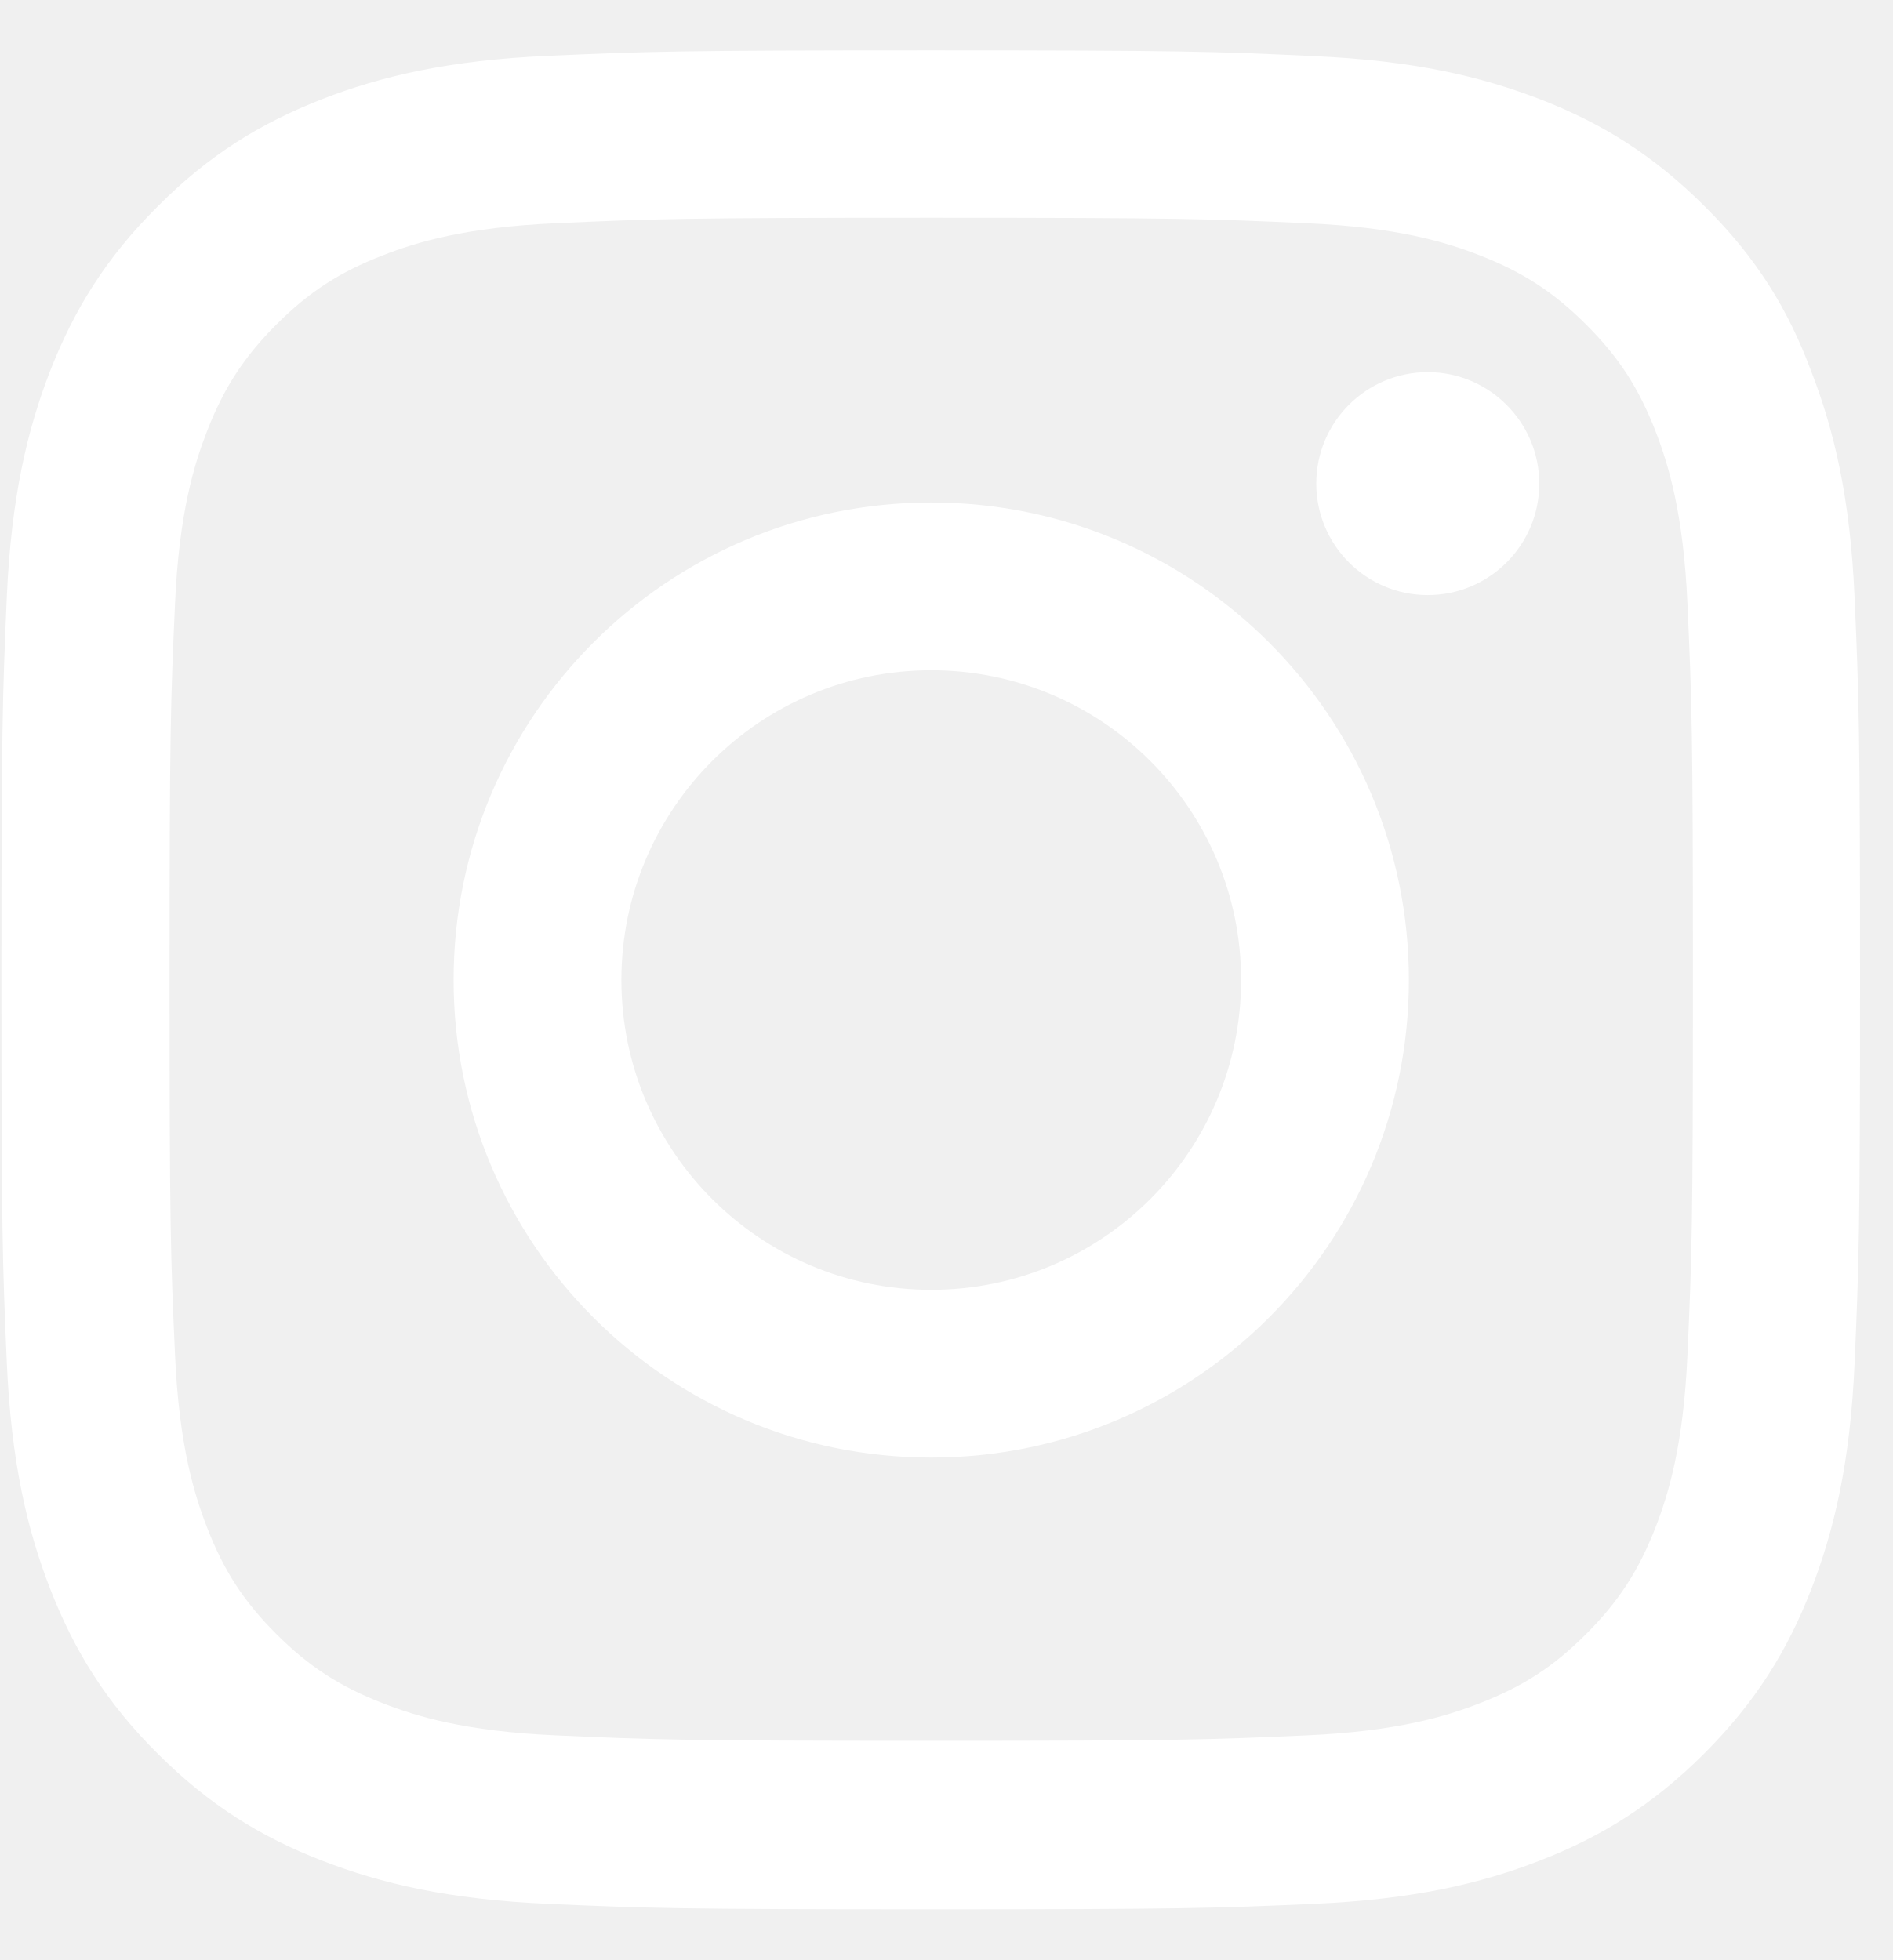
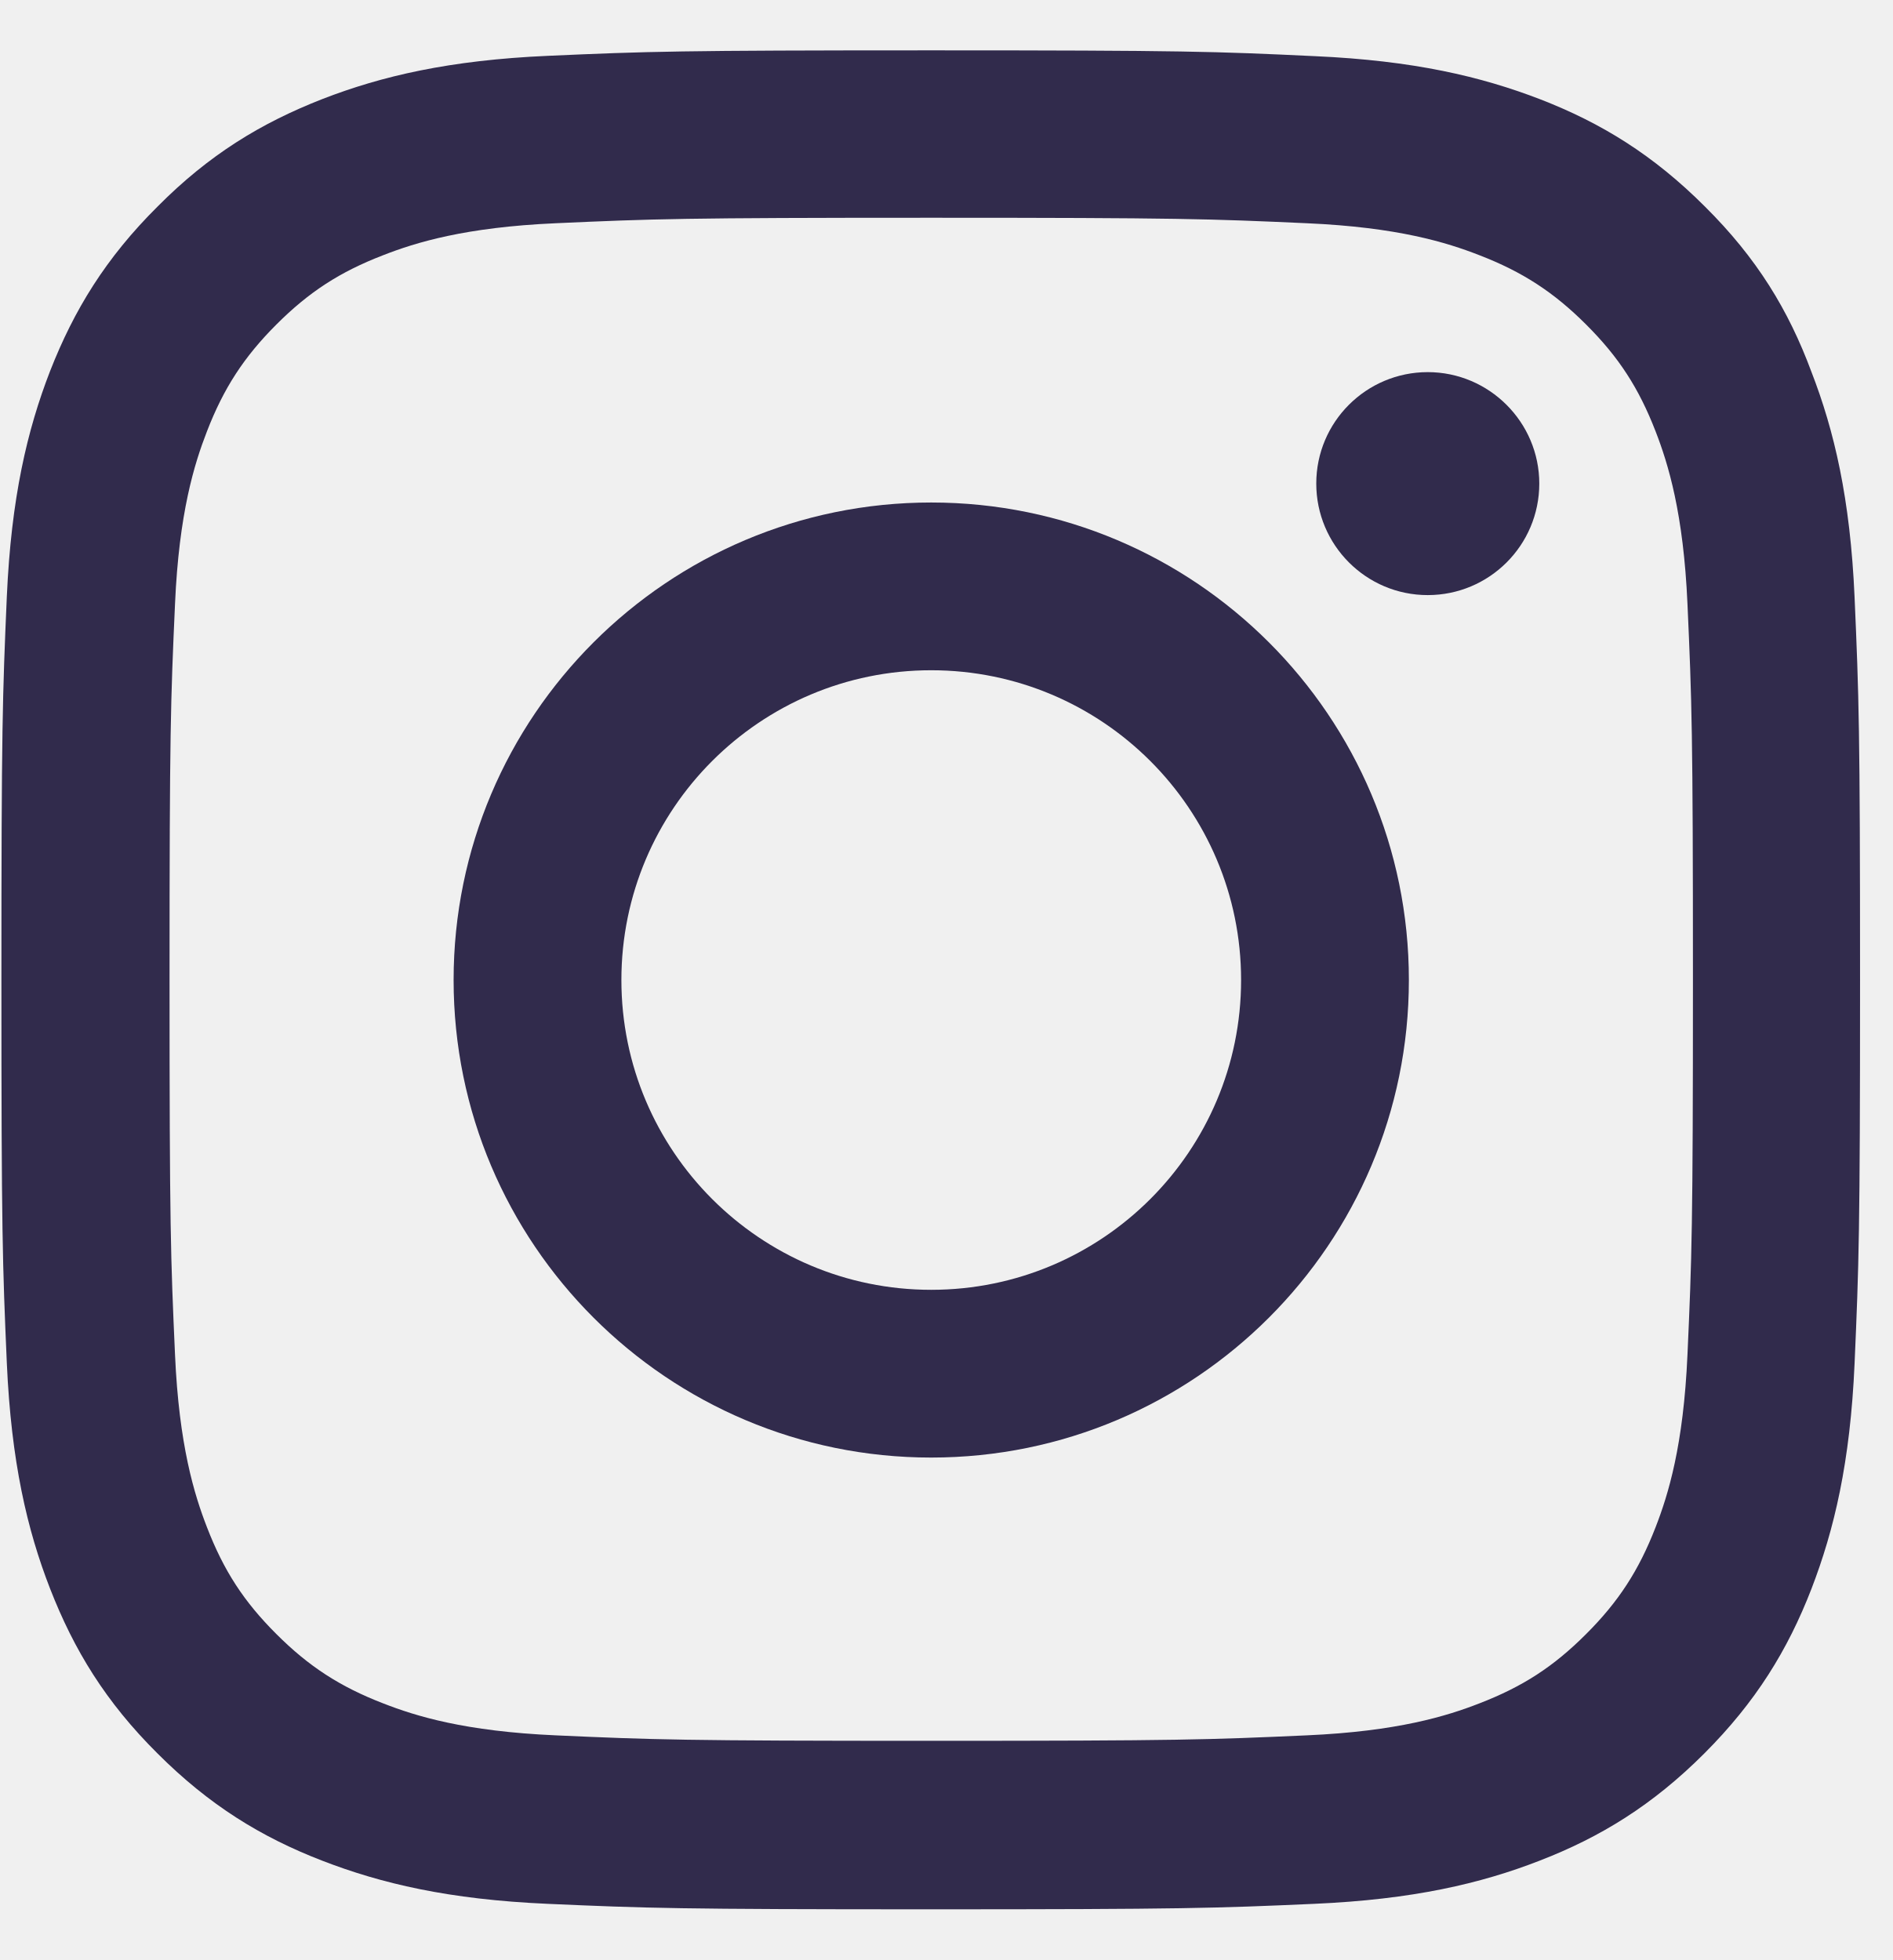
<svg xmlns="http://www.w3.org/2000/svg" width="28" height="29" viewBox="0 0 28 29" fill="none">
  <g clip-path="url(#clip0_545_1220)">
-     <path d="M13.776 3.222C17.451 3.222 17.886 3.238 19.331 3.303C20.675 3.362 21.4 3.587 21.884 3.776C22.523 4.023 22.985 4.324 23.463 4.802C23.947 5.285 24.242 5.742 24.49 6.381C24.678 6.865 24.903 7.596 24.962 8.934C25.027 10.384 25.043 10.82 25.043 14.489C25.043 18.165 25.027 18.6 24.962 20.045C24.903 21.389 24.678 22.114 24.49 22.598C24.242 23.237 23.942 23.699 23.463 24.177C22.98 24.661 22.523 24.956 21.884 25.203C21.4 25.392 20.669 25.617 19.331 25.676C17.881 25.741 17.445 25.757 13.776 25.757C10.1 25.757 9.665 25.741 8.22 25.676C6.877 25.617 6.151 25.392 5.668 25.203C5.028 24.956 4.566 24.655 4.088 24.177C3.604 23.694 3.309 23.237 3.062 22.598C2.874 22.114 2.648 21.383 2.589 20.045C2.524 18.595 2.508 18.159 2.508 14.489C2.508 10.814 2.524 10.379 2.589 8.934C2.648 7.59 2.874 6.865 3.062 6.381C3.309 5.742 3.61 5.28 4.088 4.802C4.572 4.318 5.028 4.023 5.668 3.776C6.151 3.587 6.882 3.362 8.22 3.303C9.665 3.238 10.1 3.222 13.776 3.222ZM13.776 0.745C10.041 0.745 9.574 0.761 8.107 0.826C6.646 0.89 5.641 1.127 4.77 1.465C3.862 1.82 3.094 2.287 2.331 3.056C1.563 3.819 1.095 4.587 0.741 5.49C0.402 6.365 0.166 7.365 0.101 8.826C0.037 10.299 0.021 10.766 0.021 14.5C0.021 18.235 0.037 18.702 0.101 20.169C0.166 21.63 0.402 22.635 0.741 23.506C1.095 24.414 1.563 25.182 2.331 25.945C3.094 26.708 3.862 27.181 4.765 27.53C5.641 27.869 6.64 28.105 8.102 28.169C9.569 28.234 10.036 28.25 13.77 28.25C17.505 28.25 17.972 28.234 19.439 28.169C20.9 28.105 21.905 27.869 22.776 27.53C23.678 27.181 24.447 26.708 25.21 25.945C25.973 25.182 26.445 24.414 26.795 23.511C27.133 22.635 27.37 21.636 27.434 20.174C27.498 18.707 27.515 18.24 27.515 14.506C27.515 10.771 27.498 10.304 27.434 8.837C27.37 7.376 27.133 6.371 26.795 5.5C26.456 4.587 25.989 3.819 25.22 3.056C24.457 2.293 23.689 1.82 22.786 1.47C21.91 1.132 20.911 0.896 19.45 0.831C17.977 0.761 17.51 0.745 13.776 0.745Z" fill="#fff" />
-     <path d="M13.775 7.435C9.874 7.435 6.71 10.599 6.71 14.5C6.71 18.401 9.874 21.566 13.775 21.566C17.676 21.566 20.841 18.401 20.841 14.5C20.841 10.599 17.676 7.435 13.775 7.435ZM13.775 19.084C11.245 19.084 9.192 17.031 9.192 14.5C9.192 11.97 11.245 9.917 13.775 9.917C16.306 9.917 18.359 11.97 18.359 14.5C18.359 17.031 16.306 19.084 13.775 19.084Z" fill="#fff" />
-     <path d="M22.77 7.155C22.77 8.069 22.029 8.805 21.12 8.805C20.207 8.805 19.471 8.063 19.471 7.155C19.471 6.242 20.212 5.506 21.12 5.506C22.029 5.506 22.77 6.247 22.77 7.155Z" fill="#fff" />
+     <path d="M13.776 3.222C17.451 3.222 17.886 3.238 19.331 3.303C20.675 3.362 21.4 3.587 21.884 3.776C22.523 4.023 22.985 4.324 23.463 4.802C23.947 5.285 24.242 5.742 24.49 6.381C24.678 6.865 24.903 7.596 24.962 8.934C25.027 10.384 25.043 10.82 25.043 14.489C25.043 18.165 25.027 18.6 24.962 20.045C24.903 21.389 24.678 22.114 24.49 22.598C24.242 23.237 23.942 23.699 23.463 24.177C22.98 24.661 22.523 24.956 21.884 25.203C21.4 25.392 20.669 25.617 19.331 25.676C17.881 25.741 17.445 25.757 13.776 25.757C10.1 25.757 9.665 25.741 8.22 25.676C6.877 25.617 6.151 25.392 5.668 25.203C5.028 24.956 4.566 24.655 4.088 24.177C3.604 23.694 3.309 23.237 3.062 22.598C2.874 22.114 2.648 21.383 2.589 20.045C2.524 18.595 2.508 18.159 2.508 14.489C2.508 10.814 2.524 10.379 2.589 8.934C2.648 7.59 2.874 6.865 3.062 6.381C3.309 5.742 3.61 5.28 4.088 4.802C4.572 4.318 5.028 4.023 5.668 3.776C6.151 3.587 6.882 3.362 8.22 3.303C9.665 3.238 10.1 3.222 13.776 3.222ZM13.776 0.745C10.041 0.745 9.574 0.761 8.107 0.826C6.646 0.89 5.641 1.127 4.77 1.465C3.862 1.82 3.094 2.287 2.331 3.056C1.563 3.819 1.095 4.587 0.741 5.49C0.402 6.365 0.166 7.365 0.101 8.826C0.037 10.299 0.021 10.766 0.021 14.5C0.021 18.235 0.037 18.702 0.101 20.169C0.166 21.63 0.402 22.635 0.741 23.506C1.095 24.414 1.563 25.182 2.331 25.945C3.094 26.708 3.862 27.181 4.765 27.53C5.641 27.869 6.64 28.105 8.102 28.169C9.569 28.234 10.036 28.25 13.77 28.25C17.505 28.25 17.972 28.234 19.439 28.169C20.9 28.105 21.905 27.869 22.776 27.53C23.678 27.181 24.447 26.708 25.21 25.945C25.973 25.182 26.445 24.414 26.795 23.511C27.133 22.635 27.37 21.636 27.434 20.174C27.498 18.707 27.515 18.24 27.515 14.506C27.515 10.771 27.498 10.304 27.434 8.837C27.37 7.376 27.133 6.371 26.795 5.5C26.456 4.587 25.989 3.819 25.22 3.056C24.457 2.293 23.689 1.82 22.786 1.47C21.91 1.132 20.911 0.896 19.45 0.831C17.977 0.761 17.51 0.745 13.776 0.745Z" fill="#312B4C" />
+     <path d="M13.775 7.435C9.874 7.435 6.71 10.599 6.71 14.5C6.71 18.401 9.874 21.566 13.775 21.566C17.676 21.566 20.841 18.401 20.841 14.5C20.841 10.599 17.676 7.435 13.775 7.435ZM13.775 19.084C11.245 19.084 9.192 17.031 9.192 14.5C9.192 11.97 11.245 9.917 13.775 9.917C16.306 9.917 18.359 11.97 18.359 14.5C18.359 17.031 16.306 19.084 13.775 19.084Z" fill="#312B4C" />
+     <path d="M22.77 7.155C22.77 8.069 22.029 8.805 21.12 8.805C20.207 8.805 19.471 8.063 19.471 7.155C19.471 6.242 20.212 5.506 21.12 5.506C22.029 5.506 22.77 6.247 22.77 7.155Z" fill="#312B4C" />
  </g>
  <defs>
    <clipPath id="clip0_545_1220">
      <rect width="27.51" height="27.51" fill="white" transform="translate(0.0205078 0.745117)" />
    </clipPath>
  </defs>
</svg>
